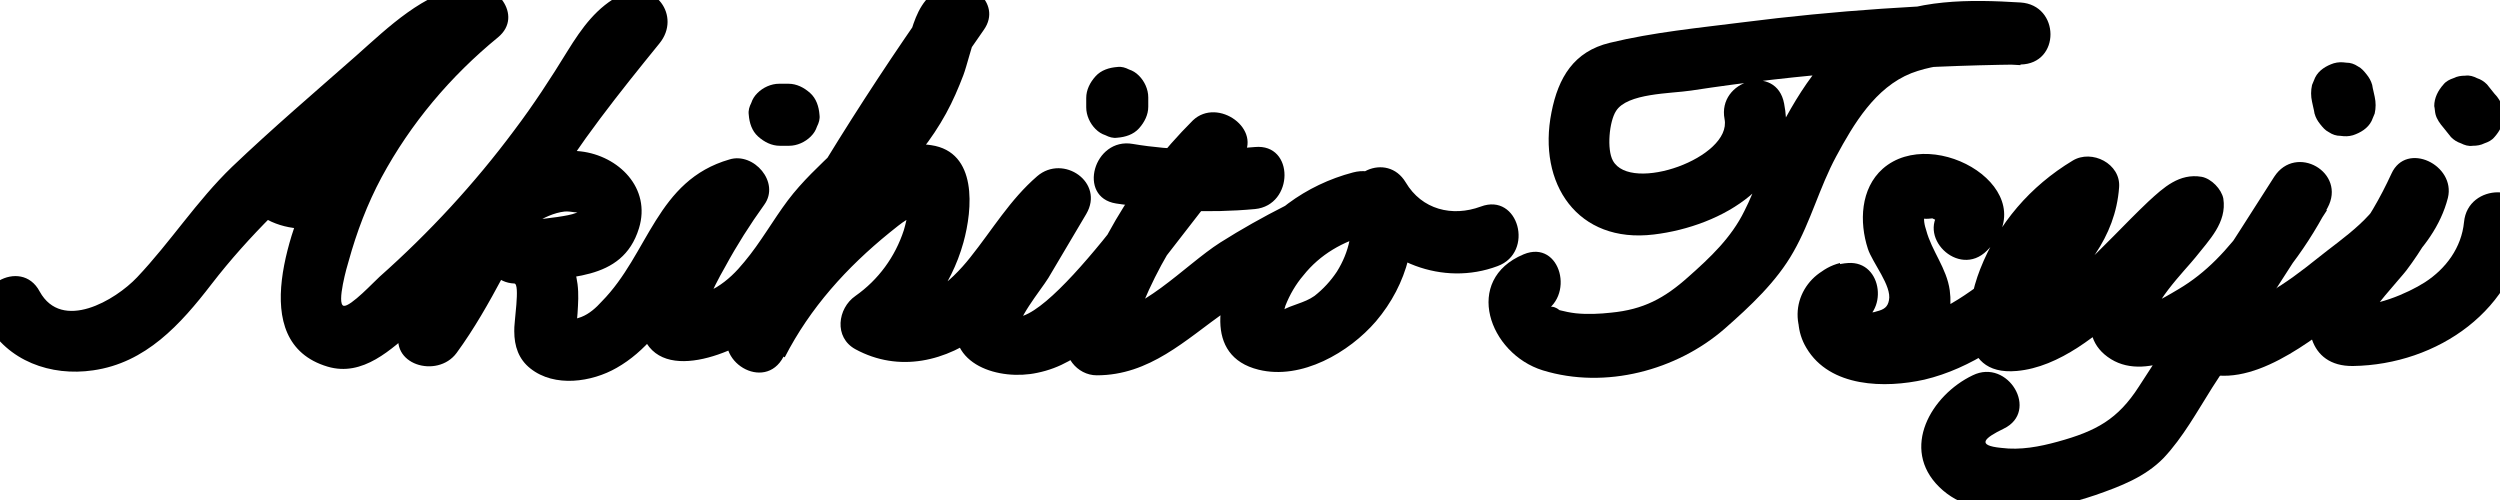
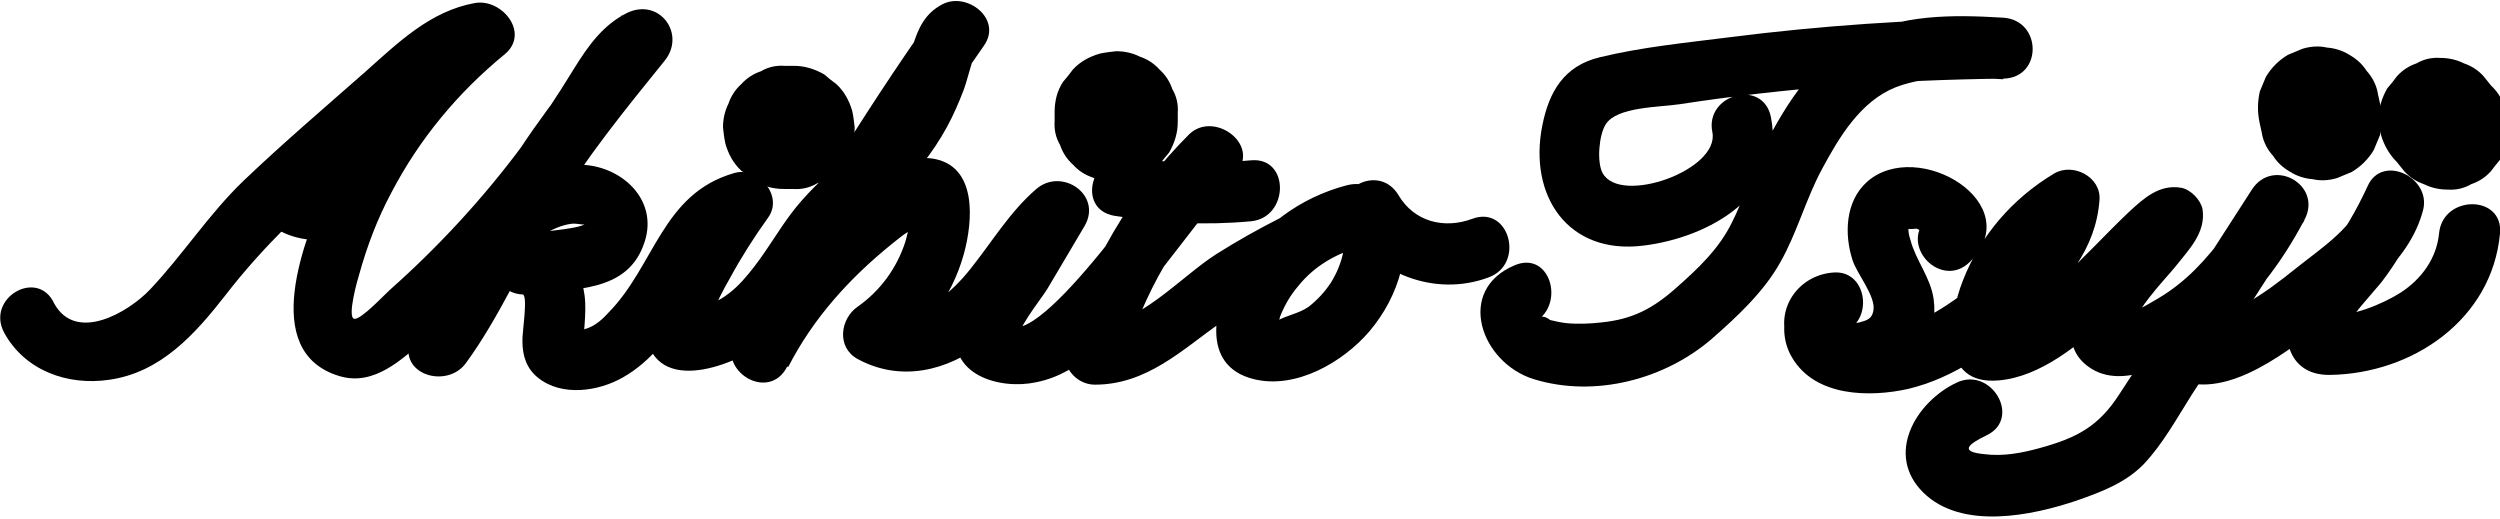
- <svg xmlns="http://www.w3.org/2000/svg" version="1.1" x="0px" y="0px" viewBox="0 0 403 80.5" style="enable-background:new 0 0 403 80.5;" xml:space="preserve">
+ <svg xmlns="http://www.w3.org/2000/svg" version="1.1" x="0px" y="0px" viewBox="0 0 410.1 85" style="enable-background:new 0 0 410.1 85;" xml:space="preserve">
  <g id="mask">
    <g>
      <g>
-         <path d="M-2.2,52c3.4,6.2,10.4,8.7,17.2,7.7c8.5-1.2,14.1-7.4,19.1-13.9c6.1-7.9,13-14.4,20.5-21c3.8-3.3,7.5-6.7,11.3-10     c3.7-3.3,7.1-6.6,12.2-7.5c-1.6-2.8-3.2-5.6-4.9-8.4c-9.5,7.8-17.3,17.7-22.3,29c-3.7,8.3-11.5,27.2,1.9,31.2     c5.7,1.7,10.3-2.8,14.2-6.2c5-4.3,9.7-8.9,14-13.8c4.5-5,8.7-10.3,12.5-15.7c2-2.8,3.9-5.7,5.7-8.6c1.7-2.7,3-5.6,6-7     c-2-2.6-4-5.2-6.1-7.9C92.6,8.1,86,16.2,80.4,25.1c-5.4,8.7-9.2,18.2-15.3,26.4c3,1.3,6.1,2.6,9.1,3.9c2.5-7.1,5.2-15.2,12-19.4     c1.4-0.9,3.1-1.7,4.8-1.9c1.1-0.1,2.2,0.4,2.2-0.1c0.1,1-10.7,1.7-11.6,1.9c-5.7,1.2-4.1,9.6,1.3,9.8c1,0-0.1,6.5,0,7.7     c0,2.4,0.7,4.5,2.6,6c3.9,3.1,9.9,2.2,13.9-0.1c4.6-2.6,8-7.1,10.5-11.7c2.6-4.6,4.9-10.8,10.5-12.4c-1.9-2.4-3.8-4.9-5.6-7.3     c-2.9,4.1-5.6,8.4-7.9,13c-1.7,3.4-4.7,8.2-3.6,12.2c2.4,9.4,15.6,3.7,20.3-0.2c3.7-3.1,6.4-7.2,9.1-11.1     c3.2-4.7,7-8.4,11.1-12.3c3.4-3.3,6.4-7,8.7-11.2c1.1-2,2-4.1,2.8-6.2c0.5-1.3,1.5-5.3,1.7-5.4c-2.3-2.3-4.6-4.6-6.8-6.8     c-11.9,16.9-22.7,34.5-32.3,52.7c2.9,1.7,5.8,3.4,8.6,5c4.1-8,10-14.5,16.9-20.1c0.9-0.7,1.8-1.5,2.8-2.1c1.5-1.1,2-0.8,1.2-2.5     c-1.3-2.4-0.8,0.2-1,1.2c-0.2,1-0.4,2-0.7,3c-1.4,4.3-4.1,8-7.8,10.6c-2.9,2-3.5,6.7,0,8.6c7,3.8,14.7,2,20.8-2.8     c6.5-5,9.8-12.9,15.9-18.2c-2.6-2-5.2-4-7.9-6.1c-2.2,3.7-4.4,7.4-6.6,11.1c-1.9,3.2-5.1,7-5.9,10.7c-1.7,7.9,7,10.4,13,9.1     c7.4-1.5,12-7.4,16.4-13.1c5.5-7.2,11.1-14.3,16.6-21.5c3.5-4.6-3.9-9.9-7.9-6.1c-9.7,9.7-16.7,21.5-20.3,34.8     c-0.9,3.1,1.6,6.3,4.8,6.3c8.5,0,14.3-5.7,20.8-10.3c7.3-5.1,15.1-9.4,23.2-12.8c5.8-2.4,3.8-11.3-2.7-9.6     c-7.6,2-14.2,6.8-18.2,13.6c-3.5,5.9-6,16,3,18.2c6.9,1.7,14.6-2.8,18.9-7.8c5.1-6,7.1-13.7,5.3-21.3c-3,1.3-6.1,2.6-9.1,3.9     c4.7,7.9,14.6,11.8,23.4,8.5c6-2.2,3.4-11.9-2.7-9.6c-4.6,1.7-9.5,0.5-12.1-3.9c-3-5-10.4-1.6-9.1,3.9c0.8,3.7,0,7.3-2,10.5     c-1,1.5-2.2,2.8-3.6,3.9c-1.7,1.2-3.7,1.4-5.3,2.4c-0.4,0-0.8,0.1-1.2,0.1c0.3,0.6,0.7,1.2,1,1.8c0.1,0,0.7-2.4,0.8-2.7     c0.7-1.8,1.7-3.5,2.9-4.9c2.7-3.4,6.4-5.5,10.6-6.6c-0.9-3.2-1.8-6.4-2.7-9.6c-7.4,3.1-14.5,6.6-21.3,10.9     c-5.8,3.7-12.9,11.8-20.1,11.8c1.6,2.1,3.2,4.2,4.8,6.3c3.2-11.6,9.2-21.9,17.8-30.4c-2.6-2-5.2-4-7.9-6.1     c-2.7,3.5-23.9,34.9-28.9,29.9c0.5,1.2,1,2.4,1.5,3.5c-0.2-2.5,3.8-7.2,5.1-9.3c2-3.4,4.1-6.9,6.1-10.3c3-5.1-3.7-9.7-7.9-6.1     c-4.4,3.8-7.2,8.6-10.8,13.1c-3,3.8-8.6,9.1-13.8,6.3c0,2.9,0,5.8,0,8.6c6.1-4.2,10.7-10.1,12.7-17.3c1.5-5.4,2.3-14.6-5.2-15.7     C143.7,22.3,136.4,30,132,34c-5.8,5.3-10.7,11.5-14.3,18.5c-2.9,5.7,5.6,10.8,8.6,5c9.7-18.2,20.5-35.8,32.3-52.7     c3.1-4.4-2.8-8.9-6.8-6.8c-2.9,1.5-4,4-4.9,6.9c-1.2,3.7-2.3,7.1-4.4,10.4c-4.2,6.6-10.9,10.9-15.5,17c-2.4,3.2-4.4,6.8-7,9.9     c-1.3,1.6-2.7,3-4.5,4.1c-1.3,0.8-2.9,1-4.1,1.7c-2.8-0.3-2.3,0.7,1.7,2.9c0.3-0.6,0.5-1.3,0.8-1.9c0.9-2.1,1.9-4.1,3-6     c1.9-3.5,4-6.8,6.3-10c2.6-3.6-1.7-8.5-5.6-7.3c-11.8,3.4-13,15.2-20.6,22.9c-0.9,1-2,2-3.3,2.5c-0.4,0.1-0.8,0.3-1.2,0.4     c-1.5-0.3-1.7,0.1-0.5,1.1c0.9,3,1-1.4,1.1-2.1c0.1-1.6,0.2-3.1,0-4.7c-0.7-5.5-4.6-9.6-10.3-9.8c0.4,3.3,0.9,6.5,1.3,9.8     c7-1.4,16.2-0.2,18.9-9c2-6.5-3.3-11.7-9.4-12.4c-16.4-1.8-24.7,16-29.1,28.6c-2,5.8,6,8.1,9.1,3.9c5.7-7.8,9.4-16.7,14.4-24.9     C93.4,23,99.8,15,106.3,7c3.6-4.4-0.8-10.4-6.1-7.9c-4,2-6.4,5.4-8.7,9.1c-2.7,4.4-5.5,8.7-8.6,12.8     c-6.4,8.6-13.7,16.5-21.7,23.6c-0.8,0.7-4.7,4.9-5.8,4.7c-1.2-0.3,0.6-6.6,0.8-7.2c1.3-4.7,3-9.2,5.3-13.5     C66.2,19.9,72.6,12.3,80.3,6c4.2-3.5-0.5-9.2-4.9-8.4C68.1-1,62.8,4.2,57.4,9c-6.7,5.9-13.5,11.7-20,17.9     c-5.7,5.5-9.9,12.1-15.3,17.8c-3.5,3.7-12.1,8.8-15.7,2.3C3.4,41.3-5.3,46.4-2.2,52L-2.2,52z" />
+         <path d="M0.7,54.6c3.4,6.2,10.4,8.7,17.2,7.7C26.4,61.1,32,54.8,37,48.4c6.1-7.9,13-14.4,20.5-21c3.8-3.3,7.5-6.7,11.3-10     c3.7-3.3,7.1-6.6,12.2-7.5c-1.6-2.8-3.2-5.6-4.9-8.4c-9.5,7.8-17.3,17.7-22.3,29c-3.7,8.3-11.5,27.2,1.9,31.2     c5.7,1.7,10.3-2.8,14.2-6.2c5-4.3,9.7-8.9,14-13.8c4.5-5,8.7-10.3,12.5-15.7c2-2.8,3.9-5.7,5.7-8.6c1.7-2.7,3-5.6,6-7     c-2-2.6-4-5.2-6.1-7.9c-6.6,8.1-13.3,16.3-18.8,25.2c-5.4,8.7-9.2,18.2-15.3,26.4c3,1.3,6.1,2.6,9.1,3.9     c2.5-7.1,5.2-15.2,12-19.4c1.4-0.9,3.1-1.7,4.8-1.9c1.1-0.1,2.2,0.4,2.2-0.1c0.1,1-10.7,1.7-11.6,1.9c-5.7,1.2-4.1,9.6,1.3,9.8     c1,0-0.1,6.5,0,7.7c0,2.4,0.7,4.5,2.6,6c3.9,3.1,9.9,2.2,13.9-0.1c4.6-2.6,8-7.1,10.5-11.7c2.6-4.6,4.9-10.8,10.5-12.4     c-1.9-2.4-3.8-4.9-5.6-7.3c-2.9,4.1-5.6,8.4-7.9,13c-1.7,3.4-4.7,8.2-3.6,12.2c2.4,9.4,15.6,3.7,20.3-0.2     c3.7-3.1,6.4-7.2,9.1-11.1c3.2-4.7,7-8.4,11.1-12.3c3.4-3.3,6.4-7,8.7-11.2c1.1-2,2-4.1,2.8-6.2c0.5-1.3,1.5-5.3,1.7-5.4     c-2.3-2.3-4.6-4.6-6.8-6.8c-11.9,16.9-22.7,34.5-32.3,52.7c2.9,1.7,5.8,3.4,8.6,5c4.1-8,10-14.5,16.9-20.1     c0.9-0.7,1.8-1.5,2.8-2.1c1.5-1.1,2-0.8,1.2-2.5c-1.3-2.4-0.8,0.2-1,1.2c-0.2,1-0.4,2-0.7,3c-1.4,4.3-4.1,8-7.8,10.6     c-2.9,2-3.5,6.7,0,8.6c7,3.8,14.7,2,20.8-2.8c6.5-5,9.8-12.9,15.9-18.2c-2.6-2-5.2-4-7.9-6.1c-2.2,3.7-4.4,7.4-6.6,11.1     c-1.9,3.2-5.1,7-5.9,10.7c-1.7,7.9,7,10.4,13,9.1c7.4-1.5,12-7.4,16.4-13.1c5.5-7.2,11.1-14.3,16.6-21.5c3.5-4.6-3.9-9.9-7.9-6.1     c-9.7,9.7-16.7,21.5-20.3,34.8c-0.9,3.1,1.6,6.3,4.8,6.3c8.5,0,14.3-5.7,20.8-10.3c7.3-5.1,15.1-9.4,23.2-12.8     c5.8-2.4,3.8-11.3-2.7-9.6c-7.6,2-14.2,6.8-18.2,13.6c-3.5,5.9-6,16,3,18.2c6.9,1.7,14.6-2.8,18.9-7.8c5.1-6,7.1-13.7,5.3-21.3     c-3,1.3-6.1,2.6-9.1,3.9c4.7,7.9,14.6,11.8,23.4,8.5c6-2.2,3.4-11.9-2.7-9.6c-4.6,1.7-9.5,0.5-12.1-3.9c-3-5-10.4-1.6-9.1,3.9     c0.8,3.7,0,7.3-2,10.5c-1,1.5-2.2,2.8-3.6,3.9c-1.7,1.2-3.7,1.4-5.3,2.4c-0.4,0-0.8,0.1-1.2,0.1c0.3,0.6,0.7,1.2,1,1.8     c0.1,0,0.7-2.4,0.8-2.7c0.7-1.8,1.7-3.5,2.9-4.9c2.7-3.4,6.4-5.5,10.6-6.6c-0.9-3.2-1.8-6.4-2.7-9.6c-7.4,3.1-14.5,6.6-21.3,10.9     c-5.8,3.7-12.9,11.8-20.1,11.8c1.6,2.1,3.2,4.2,4.8,6.3c3.2-11.6,9.2-21.9,17.8-30.4c-2.6-2-5.2-4-7.9-6.1     c-2.7,3.5-23.9,34.9-28.9,29.9c0.5,1.2,1,2.4,1.5,3.5c-0.2-2.5,3.8-7.2,5.1-9.3c2-3.4,4.1-6.9,6.1-10.3c3-5.1-3.7-9.7-7.9-6.1     c-4.4,3.8-7.2,8.6-10.8,13.1c-3,3.8-8.6,9.1-13.8,6.3c0,2.9,0,5.8,0,8.6c6.1-4.2,10.7-10.1,12.7-17.3c1.5-5.4,2.3-14.6-5.2-15.7     c-6.5-0.9-13.8,6.7-18.1,10.7c-5.8,5.3-10.7,11.5-14.3,18.5c-2.9,5.7,5.6,10.8,8.6,5c9.7-18.2,20.5-35.8,32.3-52.7     c3.1-4.4-2.8-8.9-6.8-6.8c-2.9,1.5-4,4-4.9,6.9c-1.2,3.7-2.3,7.1-4.4,10.4c-4.2,6.6-10.9,10.9-15.5,17c-2.4,3.2-4.4,6.8-7,9.9     c-1.3,1.6-2.7,3-4.5,4.1c-1.3,0.8-2.9,1-4.1,1.7c-2.8-0.3-2.3,0.7,1.7,2.9c0.3-0.6,0.5-1.3,0.8-1.9c0.9-2.1,1.9-4.1,3-6     c1.9-3.5,4-6.8,6.3-10c2.6-3.6-1.7-8.5-5.6-7.3c-11.8,3.4-13,15.2-20.6,22.9c-0.9,1-2,2-3.3,2.5c-0.4,0.1-0.8,0.3-1.2,0.4     c-1.5-0.3-1.7,0.1-0.5,1.1c0.9,3,1-1.4,1.1-2.1c0.1-1.6,0.2-3.1,0-4.7c-0.7-5.5-4.6-9.6-10.3-9.8c0.4,3.3,0.9,6.5,1.3,9.8     c7-1.4,16.2-0.2,18.9-9c2-6.5-3.3-11.7-9.4-12.4c-16.4-1.8-24.7,16-29.1,28.6c-2,5.8,6,8.1,9.1,3.9c5.7-7.8,9.4-16.7,14.4-24.9     c5.3-8.8,11.8-16.8,18.2-24.7c3.6-4.4-0.8-10.4-6.1-7.9c-4,2-6.4,5.4-8.7,9.1c-2.7,4.4-5.5,8.7-8.6,12.8     c-6.4,8.6-13.7,16.5-21.7,23.6c-0.8,0.7-4.7,4.9-5.8,4.7c-1.2-0.3,0.6-6.6,0.8-7.2c1.3-4.7,3-9.2,5.3-13.5     c4.6-8.8,10.9-16.4,18.6-22.7c4.2-3.5-0.5-9.2-4.9-8.4c-7.3,1.3-12.6,6.5-18,11.3c-6.7,5.9-13.5,11.7-20,17.9     c-5.7,5.5-9.9,12.1-15.3,17.8c-3.5,3.7-12.1,8.8-15.7,2.3C6.2,43.9-2.4,48.9,0.7,54.6L0.7,54.6z" />
      </g>
    </g>
    <g>
      <g>
-         <path d="M41.9,34.7c3.2,2.2,7.4,2.7,11.1,1.6c2.5-0.8,4.3-3.5,3.5-6.2c-0.8-2.5-3.5-4.3-6.2-3.5c-0.3,0.1-0.6,0.2-0.9,0.2     c0.6-0.1,0.6-0.1,0,0c-0.3,0-1.5-0.2-0.5,0.1c-0.4-0.1-0.9-0.2-1.3-0.3c1,0.3-0.6-0.4-0.8-0.5c-2.2-1.5-5.6-0.5-6.8,1.8     C38.8,30.3,39.6,33.1,41.9,34.7L41.9,34.7z" />
+         <path d="M44.8,37.2c3.2,2.2,7.4,2.7,11.1,1.6c2.5-0.8,4.3-3.5,3.5-6.2c-0.8-2.5-3.5-4.3-6.2-3.5c-0.3,0.1-0.6,0.2-0.9,0.2     c0.6-0.1,0.6-0.1,0,0c-0.3,0-1.5-0.2-0.5,0.1c-0.4-0.1-0.9-0.2-1.3-0.3c1,0.3-0.6-0.4-0.8-0.5c-2.2-1.5-5.6-0.5-6.8,1.8     C41.6,32.9,42.4,35.6,44.8,37.2L44.8,37.2z" />
      </g>
    </g>
    <g>
      <g>
-         <path d="M125.7,23.5c0.5,0,1,0,1.5,0c1.3,0,2.6-0.6,3.5-1.5c0.5-0.5,0.8-1,1-1.6c0.3-0.6,0.5-1.2,0.4-1.9     c-0.1-1.3-0.5-2.6-1.5-3.5c-1-0.9-2.2-1.5-3.5-1.5c-0.5,0-1,0-1.5,0c-1.3,0-2.6,0.6-3.5,1.5c-0.5,0.5-0.8,1-1,1.6     c-0.3,0.6-0.5,1.2-0.4,1.9c0.1,1.3,0.5,2.6,1.5,3.5C123.2,22.9,124.4,23.5,125.7,23.5L125.7,23.5z" />
+         <path d="M128.6,31c0.5,0,1,0,1.5,0c1.4,0.1,2.7-0.2,3.9-0.9c1.2-0.4,2.3-1.1,3.2-2.1c1-0.9,1.7-2,2.1-3.2     c0.6-1.2,0.9-2.5,0.9-3.9c-0.1-0.9-0.2-1.8-0.4-2.7c-0.5-1.7-1.3-3.2-2.6-4.4c-0.7-0.5-1.3-1-2-1.6c-1.6-0.9-3.2-1.4-5-1.4     c-0.5,0-1,0-1.5,0c-1.4-0.1-2.7,0.2-3.9,0.9c-1.2,0.4-2.3,1.1-3.2,2.1c-1,0.9-1.7,2-2.1,3.2c-0.6,1.2-0.9,2.5-0.9,3.9     c0.1,0.9,0.2,1.8,0.4,2.7c0.5,1.7,1.3,3.2,2.6,4.4c0.7,0.5,1.3,1,2,1.6C125.1,30.5,126.7,31,128.6,31L128.6,31z" />
      </g>
    </g>
    <g>
      <g>
-         <path d="M175.1,15.8c0,0.5,0,1,0,1.5c0,1.3,0.6,2.6,1.5,3.5c0.5,0.5,1,0.8,1.6,1c0.6,0.3,1.2,0.5,1.9,0.4     c1.3-0.1,2.6-0.5,3.5-1.5c0.9-1,1.5-2.2,1.5-3.5c0-0.5,0-1,0-1.5c0-1.3-0.6-2.6-1.5-3.5c-0.5-0.5-1-0.8-1.6-1     c-0.6-0.3-1.2-0.5-1.9-0.4c-1.3,0.1-2.6,0.5-3.5,1.5C175.7,13.3,175.1,14.5,175.1,15.8L175.1,15.8z" />
+         <path d="M173,18.4c0,0.5,0,1,0,1.5c-0.1,1.4,0.2,2.7,0.9,3.9c0.4,1.2,1.1,2.3,2.1,3.2c0.9,1,2,1.7,3.2,2.1     c1.2,0.6,2.5,0.9,3.9,0.9c0.9-0.1,1.8-0.2,2.7-0.4c1.7-0.5,3.2-1.3,4.4-2.6c0.5-0.7,1-1.3,1.6-2c0.9-1.6,1.4-3.2,1.4-5     c0-0.5,0-1,0-1.5c0.1-1.4-0.2-2.7-0.9-3.9c-0.4-1.2-1.1-2.3-2.1-3.2c-0.9-1-2-1.7-3.2-2.1c-1.2-0.6-2.5-0.9-3.9-0.9     c-0.9,0.1-1.8,0.2-2.7,0.4c-1.7,0.5-3.2,1.3-4.4,2.6c-0.5,0.7-1,1.3-1.6,2C173.4,14.9,173,16.6,173,18.4L173,18.4z" />
      </g>
    </g>
    <g>
      <g>
-         <path d="M179.9,32.8c7.5,1.2,14.8,1.6,22.4,0.9c6.3-0.6,6.4-10.6,0-10c-6.6,0.6-13.2,0.6-19.7-0.5     C176.3,22.1,173.6,31.8,179.9,32.8L179.9,32.8z" />
+         <path d="M182.8,35.4c7.5,1.2,14.8,1.6,22.4,0.9c6.3-0.6,6.4-10.6,0-10c-6.6,0.6-13.2,0.6-19.7-0.5     C179.1,24.7,176.4,34.3,182.8,35.4L182.8,35.4z" />
      </g>
    </g>
    <g>
      <g>
-         <path d="M278,19.2c1.2,6.2-15.1,12-18,6.7c-1-1.8-0.6-6.3,0.5-8c1.8-2.9,8.8-2.8,12.1-3.3c17.6-2.7,35.3-4,53.1-4.2     c6.5-0.1,6.4-9.6,0-10c-8.2-0.5-16.9-0.6-24.3,3.4c-7.3,3.9-12.1,12-15.6,19.2c-1.7,3.6-2.8,7.5-4.6,11c-2.1,4.3-5.5,7.5-9,10.6     c-3.9,3.5-7.3,5.3-12.5,5.8c-1.8,0.2-3.8,0.3-5.7,0.1c-0.9-0.1-1.8-0.3-2.6-0.5c-1.1-0.9-2.1-0.7-3.1,0.6     c5.8-2.5,3.3-12.1-2.7-9.6c-9.8,4.1-5.6,16,3.1,18.7c10.1,3.1,21.6,0,29.3-6.7c4.1-3.6,8.4-7.6,11.1-12.4     c2.8-4.9,4.2-10.4,6.9-15.4c2.8-5.2,6.3-11.1,12.1-13.4c5.5-2.1,11.8-1.6,17.6-1.3c0-3.3,0-6.7,0-10c-15,0.2-29.9,1.2-44.8,3.1     c-7.1,0.9-14.4,1.6-21.4,3.3c-5.8,1.4-8.3,5.6-9.4,11.2c-2.3,11.5,4.2,21.2,16.5,19.7c10.9-1.3,23.5-8.4,21-21.1     C286.4,10.2,276.8,12.9,278,19.2L278,19.2z" />
+         <path d="M280.9,21.7c1.2,6.2-15.1,12-18,6.7c-1-1.8-0.6-6.3,0.5-8c1.8-2.9,8.8-2.8,12.1-3.3c17.6-2.7,35.3-4,53.1-4.2     c6.5-0.1,6.4-9.6,0-10c-8.2-0.5-16.9-0.6-24.3,3.4c-7.3,3.9-12.1,12-15.6,19.2c-1.7,3.6-2.8,7.5-4.6,11c-2.1,4.3-5.5,7.5-9,10.6     c-3.9,3.5-7.3,5.3-12.5,5.8c-1.8,0.2-3.8,0.3-5.7,0.1c-0.9-0.1-1.8-0.3-2.6-0.5c-1.1-0.9-2.1-0.7-3.1,0.6     c5.8-2.5,3.3-12.1-2.7-9.6c-9.8,4.1-5.6,16,3.1,18.7c10.1,3.1,21.6,0,29.3-6.7c4.1-3.6,8.4-7.6,11.1-12.4     c2.8-4.9,4.2-10.4,6.9-15.4c2.8-5.2,6.3-11.1,12.1-13.4c5.5-2.1,11.8-1.6,17.6-1.3c0-3.3,0-6.7,0-10c-15,0.2-29.9,1.2-44.8,3.1     c-7.1,0.9-14.4,1.6-21.4,3.3c-5.8,1.4-8.3,5.6-9.4,11.2c-2.3,11.5,4.2,21.2,16.5,19.7c10.9-1.3,23.5-8.4,21-21.1     C289.2,12.8,279.6,15.5,280.9,21.7L280.9,21.7z" />
      </g>
    </g>
    <g>
      <g>
-         <path d="M320.3,40.4c9.7-9.6-8.5-20.5-16.8-13.2c-3.6,3.2-3.8,8.6-2.4,12.9c0.7,2.2,3.9,6,3.4,8.3c-0.2,1.1-0.8,1.5-2,1.8     c-0.5,0.2-1,0.2-1.5,0.1c-1.5-1-2.5-0.4-3.1,1.9c-0.4-3.3-0.9-6.5-1.3-9.8c-5.9,1.5-8.5,8.6-5.4,13.7c3.8,6.4,12.7,6.5,19,5.1     c7.6-1.8,14.2-6.6,19.9-11.8c5.8-5.3,10.9-11,11.5-19.2c0.3-3.8-4.4-6.2-7.5-4.3c-6.8,4.1-12,10.1-14.9,17.5     c-2.4,6.1-4,17.3,5.9,16.4c6.9-0.6,13.3-6,18.2-10.5c2.6-2.4,5-4.9,7.5-7.4c1-1,2-2,3-3c2.2-1.9,1.8-0.5-1.5-1.1     c-1.2-1.2-2.3-2.3-3.5-3.5c-0.4-2.3,1.3-3.9-0.6-1.9c-0.7,0.7-1.2,1.6-1.8,2.4c-1.8,2.3-3.6,4.5-5.2,6.9     c-3.2,4.6-7.2,12.3-0.9,16.2c6,3.7,14.9-2,19.6-5.6c6.5-5,11.5-11.6,15.3-18.8c3.1-5.7-5.1-10.4-8.6-5     C359.3,40,352,51.2,344.8,62.3c-3.4,5.3-6.9,7.2-13.1,8.9c-2.9,0.8-6,1.4-9.1,1c-4.1-0.4-2.7-1.6,0.4-3.1c5.8-2.8,0.7-11.4-5-8.6     c-6.7,3.2-11.7,11.8-5.4,18c6.3,6.2,17.8,3.8,25.2,1.3c4-1.4,8-2.9,11-6c3.1-3.3,5.4-7.5,7.8-11.3c6.2-9.5,12.3-19.1,18.5-28.6     c-2.9-1.7-5.8-3.4-8.6-5c-2.5,4.7-5.5,9.2-9.3,13c-1.8,1.8-3.8,3.4-6,4.7c-0.7,0.4-5.5,3.4-6.4,2.8c0.8,1,1.5,2,2.3,3     c-1.1-2.6,5.3-9,6.8-10.9c2.2-2.8,5.1-5.6,4.5-9.5c-0.3-1.5-1.9-3.2-3.5-3.5c-3.6-0.6-6.1,1.7-8.6,4c-3.8,3.6-7.3,7.5-11.2,11     c-2.1,1.9-4.3,3.6-6.8,4.9c-0.7,0.4-3.2,1-3.6,1.6c-1.7,0.3-0.9,1.1,2.4,2.1c0.1-0.7,0.3-1.5,0.5-2.2c1.7-6.4,5.8-11.7,11.5-15.1     c-2.5-1.4-5-2.9-7.5-4.3c-0.5,6.7-8.9,12.9-13.9,16.4c-2.7,1.9-5.5,3.5-8.7,4.5c-1.6,0.5-3.2,0.8-4.8,0.8c-1,0.1-2,0-3-0.3     c-1-1-1.6-0.8-2,0.3c5.3-1.4,4.4-10.2-1.3-9.8c-6.2,0.4-10.2,6.8-7,12.5c3,5.2,9.9,6.6,15.2,4.8c5.6-1.9,9-7.1,8.2-12.9     c-0.5-3.6-2.9-6.3-3.8-9.7c-0.2-0.6-0.6-2-0.1-2.6c-0.9,0.7-0.6,0.9,1.1,0.7c1.6,0.9,2.1,0.3,1.7-1.7     C308.6,37.9,315.7,45,320.3,40.4L320.3,40.4z" />
+         <path d="M323.1,43c9.7-9.6-8.5-20.5-16.8-13.2c-3.6,3.2-3.8,8.6-2.4,12.9c0.7,2.2,3.9,6,3.4,8.3c-0.2,1.1-0.8,1.5-2,1.8     c-0.5,0.2-1,0.2-1.5,0.1c-1.5-1-2.5-0.4-3.1,1.9c-0.4-3.3-0.9-6.5-1.3-9.8c-5.9,1.5-8.5,8.6-5.4,13.7c3.8,6.4,12.7,6.5,19,5.1     c7.6-1.8,14.2-6.6,19.9-11.8c5.8-5.3,10.9-11,11.5-19.2c0.3-3.8-4.4-6.2-7.5-4.3c-6.8,4.1-12,10.1-14.9,17.5     c-2.4,6.1-4,17.3,5.9,16.4c6.9-0.6,13.3-6,18.2-10.5c2.6-2.4,5-4.9,7.5-7.4c1-1,2-2,3-3c2.2-1.9,1.8-0.5-1.5-1.1     c-1.2-1.2-2.3-2.3-3.5-3.5c-0.4-2.3,1.3-3.9-0.6-1.9c-0.7,0.7-1.2,1.6-1.8,2.4c-1.8,2.3-3.6,4.5-5.2,6.9     c-3.2,4.6-7.2,12.3-0.9,16.2c6,3.7,14.9-2,19.6-5.6c6.5-5,11.5-11.6,15.3-18.8c3.1-5.7-5.1-10.4-8.6-5     c-7.2,11.2-14.4,22.4-21.7,33.5c-3.4,5.3-6.9,7.2-13.1,8.9c-2.9,0.8-6,1.4-9.1,1c-4.1-0.4-2.7-1.6,0.4-3.1     c5.8-2.8,0.7-11.4-5-8.6c-6.7,3.2-11.7,11.8-5.4,18c6.3,6.2,17.8,3.8,25.2,1.3c4-1.4,8-2.9,11-6c3.1-3.3,5.4-7.5,7.8-11.3     c6.2-9.5,12.3-19.1,18.5-28.6c-2.9-1.7-5.8-3.4-8.6-5c-2.5,4.7-5.5,9.2-9.3,13c-1.8,1.8-3.8,3.4-6,4.7c-0.7,0.4-5.5,3.4-6.4,2.8     c0.8,1,1.5,2,2.3,3c-1.1-2.6,5.3-9,6.8-10.9c2.2-2.8,5.1-5.6,4.5-9.5c-0.3-1.5-1.9-3.2-3.5-3.5c-3.6-0.6-6.1,1.7-8.6,4     c-3.8,3.6-7.3,7.5-11.2,11c-2.1,1.9-4.3,3.6-6.8,4.9c-0.7,0.4-3.2,1-3.6,1.6c-1.7,0.3-0.9,1.1,2.4,2.1c0.1-0.7,0.3-1.5,0.5-2.2     c1.7-6.4,5.8-11.7,11.5-15.1c-2.5-1.4-5-2.9-7.5-4.3c-0.5,6.7-8.9,12.9-13.9,16.4c-2.7,1.9-5.5,3.5-8.7,4.5     c-1.6,0.5-3.2,0.8-4.8,0.8c-1,0.1-2,0-3-0.3c-1-1-1.6-0.8-2,0.3c5.3-1.4,4.4-10.2-1.3-9.8c-6.2,0.4-10.2,6.8-7,12.5     c3,5.2,9.9,6.6,15.2,4.8c5.6-1.9,9-7.1,8.2-12.9c-0.5-3.6-2.9-6.3-3.8-9.7c-0.2-0.6-0.6-2-0.1-2.6c-0.9,0.7-0.6,0.9,1.1,0.7     c1.6,0.9,2.1,0.3,1.7-1.7C311.5,40.4,318.5,47.5,323.1,43L323.1,43z" />
      </g>
    </g>
    <g>
      <g>
-         <path d="M351.3,57.9c7.9,6.7,18.2-0.7,24.9-5.7c7.1-5.3,16.1-11.3,18.4-20.3c1.3-5.3-6.7-9.2-9.1-3.9c-1.8,3.9-3.9,7.6-6.6,11     c-1.9,2.3-4,4.6-5.3,7.3c-2.7,5.5-1.6,12.8,5.7,12.7c13.6-0.2,26.6-9.1,27.9-23.2c0.6-6.4-9.4-6.4-10,0c-0.4,4.1-2.9,7.5-6.3,9.7     c-2.8,1.8-8.4,4.2-11.9,3.6c1,0.8,2,1.5,3,2.3c-0.4-0.8,5-6.6,5.9-7.8c2.5-3.3,4.5-6.8,6.3-10.6c-3-1.3-6.1-2.6-9.1-3.9     c-1.4,5.5-7.4,9.2-11.6,12.6c-2.5,2-5,3.9-7.8,5.5c-0.9,0.6-6.5,4.2-7.3,3.5C353.5,46.7,346.4,53.7,351.3,57.9L351.3,57.9z" />
+         <path d="M354.2,60.4c7.9,6.7,18.2-0.7,24.9-5.7c7.1-5.3,16.1-11.3,18.4-20.3c1.3-5.3-6.7-9.2-9.1-3.9c-1.8,3.9-3.9,7.6-6.6,11     c-1.9,2.3-4,4.6-5.3,7.3c-2.7,5.5-1.6,12.8,5.7,12.7c13.6-0.2,26.6-9.1,27.9-23.2c0.6-6.4-9.4-6.4-10,0c-0.4,4.1-2.9,7.5-6.3,9.7     c-2.8,1.8-8.4,4.2-11.9,3.6c1,0.8,2,1.5,3,2.3c-0.4-0.8,5-6.6,5.9-7.8c2.5-3.3,4.5-6.8,6.3-10.6c-3-1.3-6.1-2.6-9.1-3.9     c-1.4,5.5-7.4,9.2-11.6,12.6c-2.5,2-5,3.9-7.8,5.5c-0.9,0.6-6.5,4.2-7.3,3.5C356.4,49.2,349.3,56.3,354.2,60.4L354.2,60.4z" />
      </g>
    </g>
    <g>
      <g>
-         <path d="M372.7,16.4c0.1,0.6,0.3,1.2,0.4,1.9c0.2,0.7,0.5,1.2,0.9,1.7c0.4,0.5,0.8,1,1.4,1.3c0.6,0.4,1.2,0.6,1.9,0.6     c0.7,0.1,1.3,0.1,2-0.1c1.2-0.4,2.4-1.1,3-2.3c0.2-0.4,0.3-0.8,0.5-1.2c0.2-0.9,0.2-1.8,0-2.7c-0.1-0.6-0.3-1.2-0.4-1.9     c-0.2-0.7-0.5-1.2-0.9-1.7c-0.4-0.5-0.8-1-1.4-1.3c-0.6-0.4-1.2-0.6-1.9-0.6c-0.7-0.1-1.3-0.1-2,0.1c-1.2,0.4-2.4,1.1-3,2.3     c-0.2,0.4-0.3,0.8-0.5,1.2C372.5,14.6,372.5,15.5,372.7,16.4L372.7,16.4z" />
+         <path d="M370.7,20.3c0.1,0.6,0.3,1.2,0.4,1.9c0.3,1.3,0.9,2.4,1.8,3.4c0.7,1.1,1.6,1.9,2.8,2.6c1.1,0.7,2.4,1.1,3.7,1.2     c1.3,0.3,2.7,0.2,4-0.2c0.8-0.3,1.6-0.7,2.4-1c1.5-0.9,2.7-2.1,3.6-3.6c0.3-0.8,0.7-1.6,1-2.4c0.5-1.8,0.5-3.5,0-5.3     c-0.1-0.6-0.3-1.2-0.4-1.9c-0.3-1.3-0.9-2.4-1.8-3.4c-0.7-1.1-1.6-1.9-2.8-2.6c-1.1-0.7-2.4-1.1-3.7-1.2c-1.3-0.3-2.7-0.2-4,0.2     c-0.8,0.3-1.6,0.7-2.4,1c-1.5,0.9-2.7,2.1-3.6,3.6c-0.3,0.8-0.7,1.6-1,2.4C370.3,16.8,370.3,18.5,370.7,20.3L370.7,20.3z" />
      </g>
    </g>
    <g>
      <g>
-         <path d="M393.9,20.6c0.4,0.5,0.8,1,1.2,1.5c0.5,0.5,1,0.8,1.6,1c0.6,0.3,1.2,0.5,1.9,0.4c0.7,0,1.3-0.1,1.9-0.4     c0.6-0.2,1.2-0.5,1.6-1c0.9-1,1.5-2.2,1.5-3.5c-0.1-0.4-0.1-0.9-0.2-1.3c-0.2-0.8-0.7-1.6-1.3-2.2c-0.4-0.5-0.8-1-1.2-1.5     c-0.5-0.5-1-0.8-1.6-1c-0.6-0.3-1.2-0.5-1.9-0.4c-0.7,0-1.3,0.1-1.9,0.4c-0.6,0.2-1.2,0.5-1.6,1c-0.9,1-1.5,2.2-1.5,3.5     c0.1,0.4,0.1,0.9,0.2,1.3C392.8,19.2,393.3,19.9,393.9,20.6L393.9,20.6z" />
+         <path d="M393.2,26.6c0.4,0.5,0.8,1,1.2,1.5c0.9,1,2,1.7,3.2,2.1c1.2,0.6,2.5,0.9,3.9,0.9c1.4,0.1,2.7-0.2,3.9-0.9     c1.2-0.4,2.3-1.1,3.2-2.1c0.5-0.7,1-1.3,1.6-2c0.9-1.6,1.4-3.2,1.4-5c-0.1-0.9-0.2-1.8-0.4-2.7c-0.5-1.7-1.3-3.2-2.6-4.4     c-0.4-0.5-0.8-1-1.2-1.5c-0.9-1-2-1.7-3.2-2.1c-1.2-0.6-2.5-0.9-3.9-0.9c-1.4-0.1-2.7,0.2-3.9,0.9c-1.2,0.4-2.3,1.1-3.2,2.1     c-0.5,0.7-1,1.3-1.6,2c-0.9,1.6-1.4,3.2-1.4,5c0.1,0.9,0.2,1.8,0.4,2.7C391.1,23.9,392,25.4,393.2,26.6L393.2,26.6z" />
      </g>
    </g>
  </g>
</svg>
